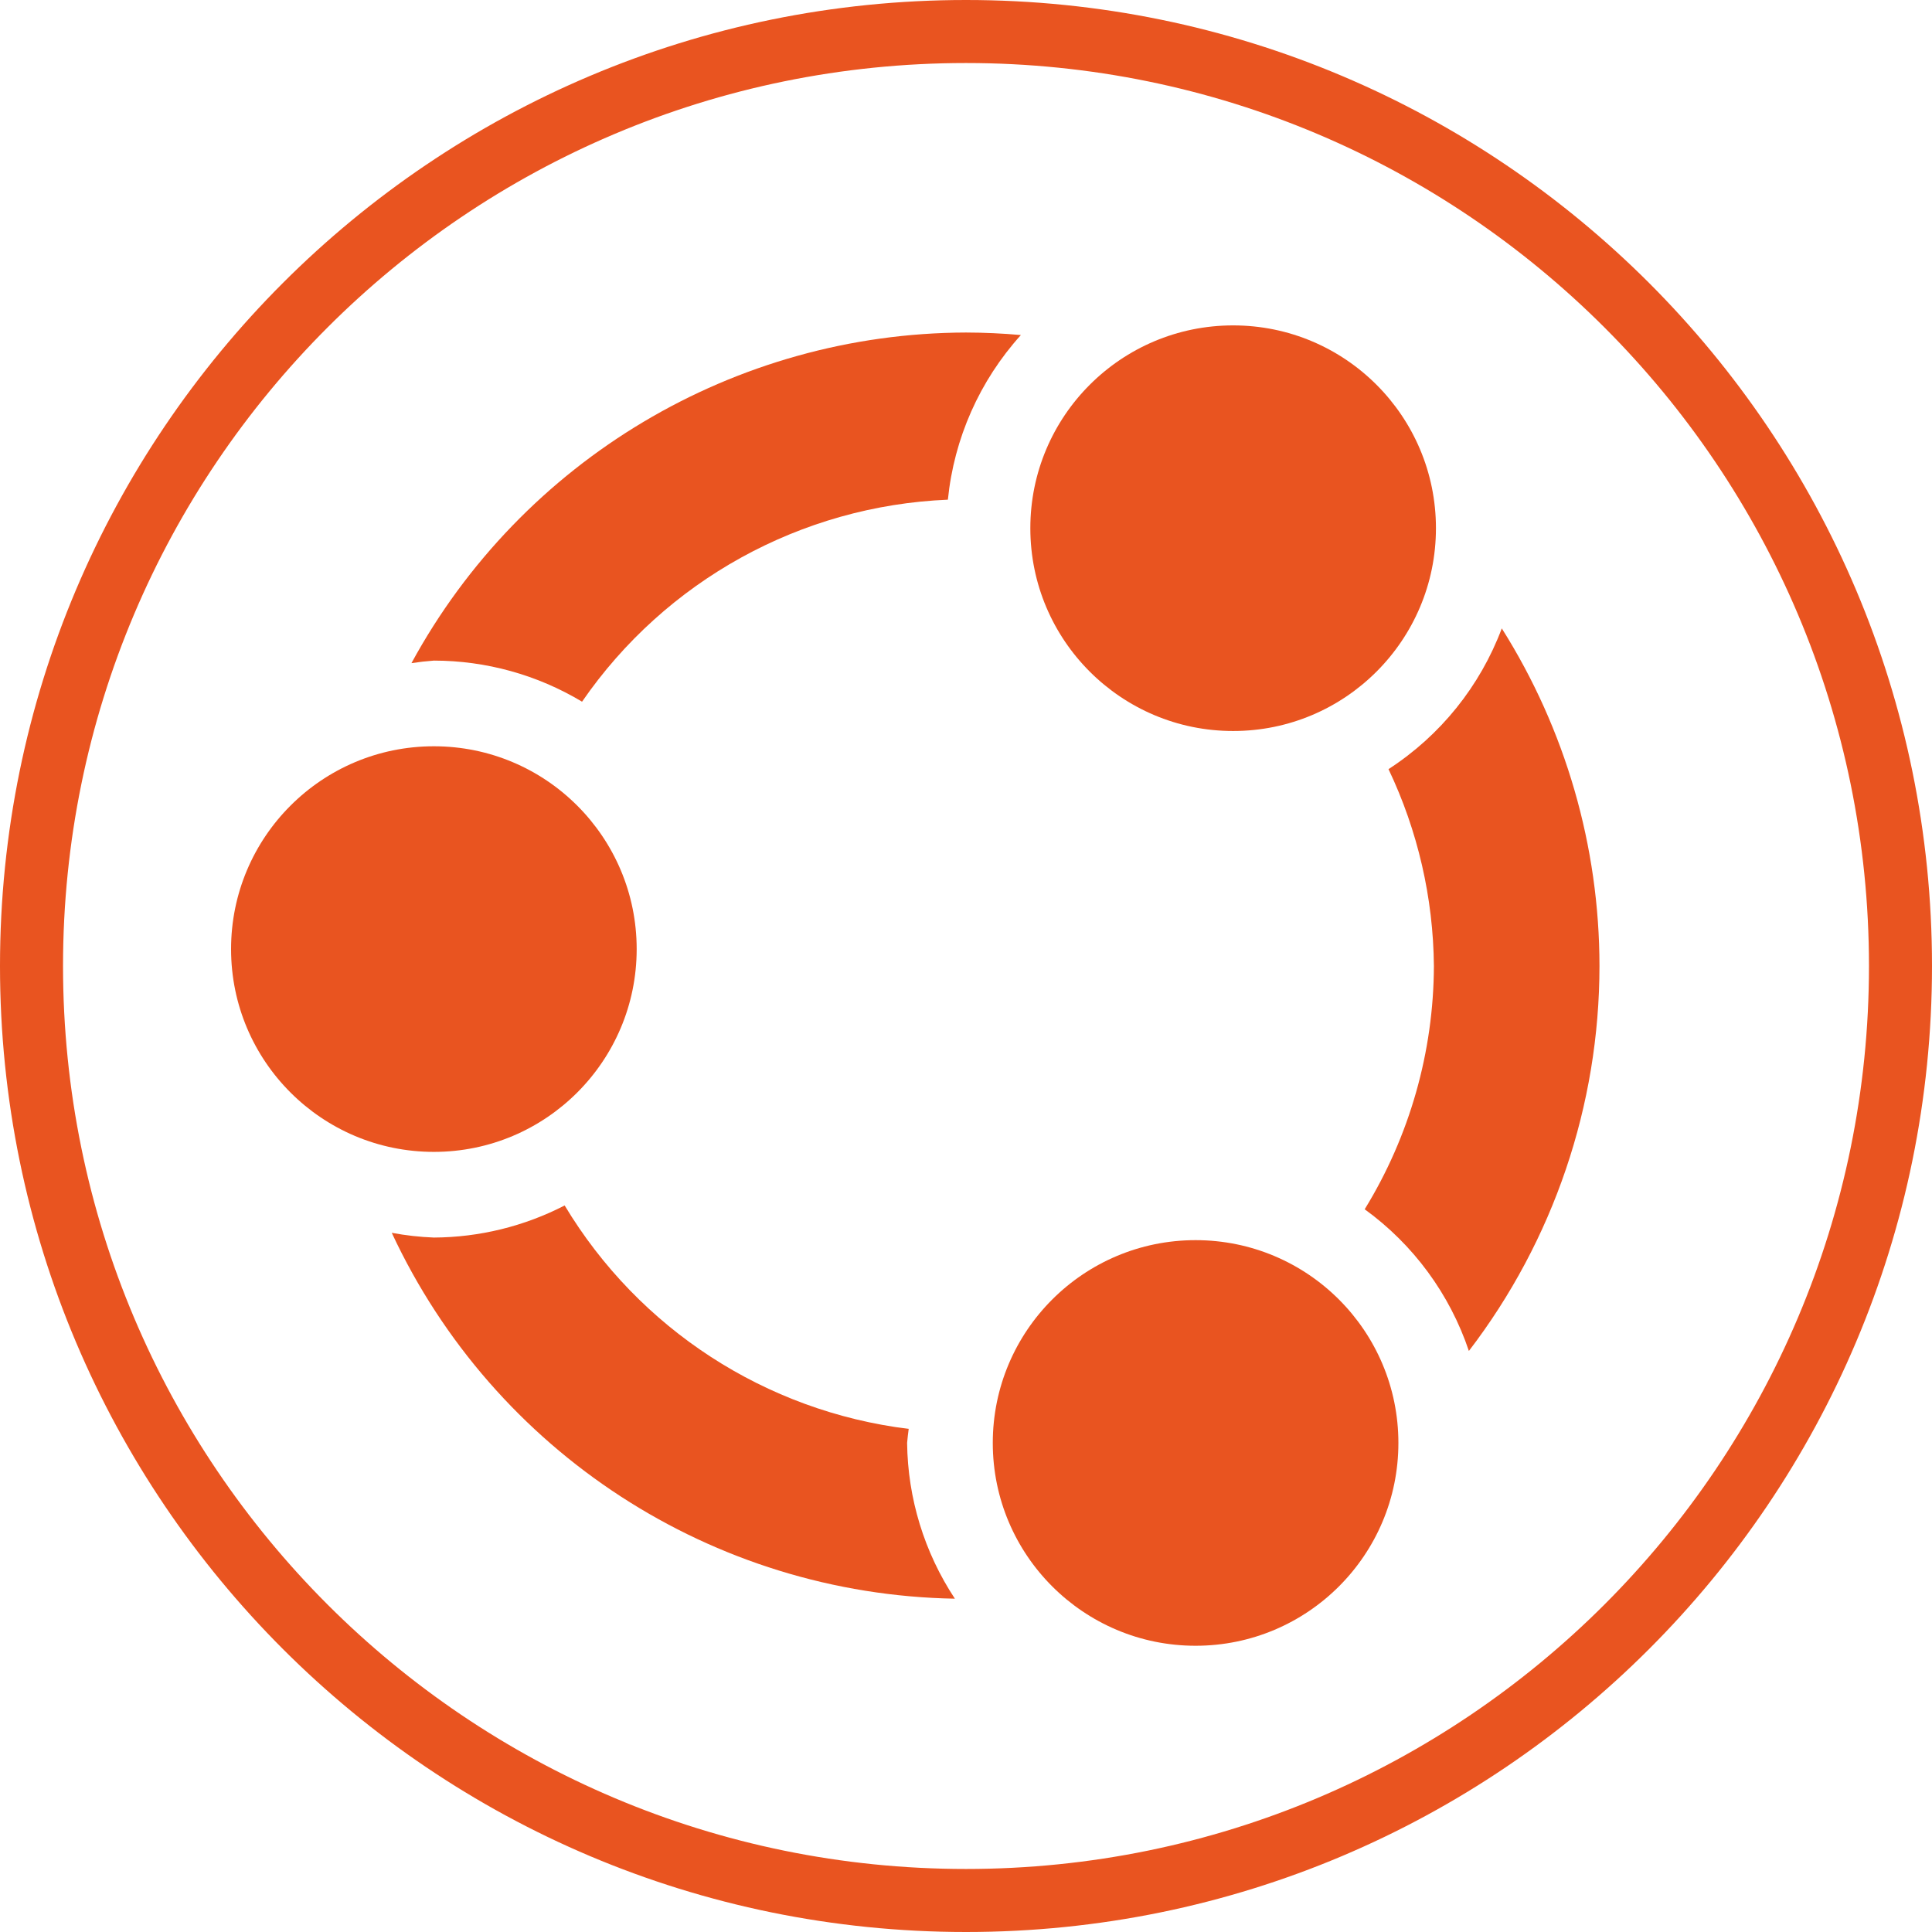
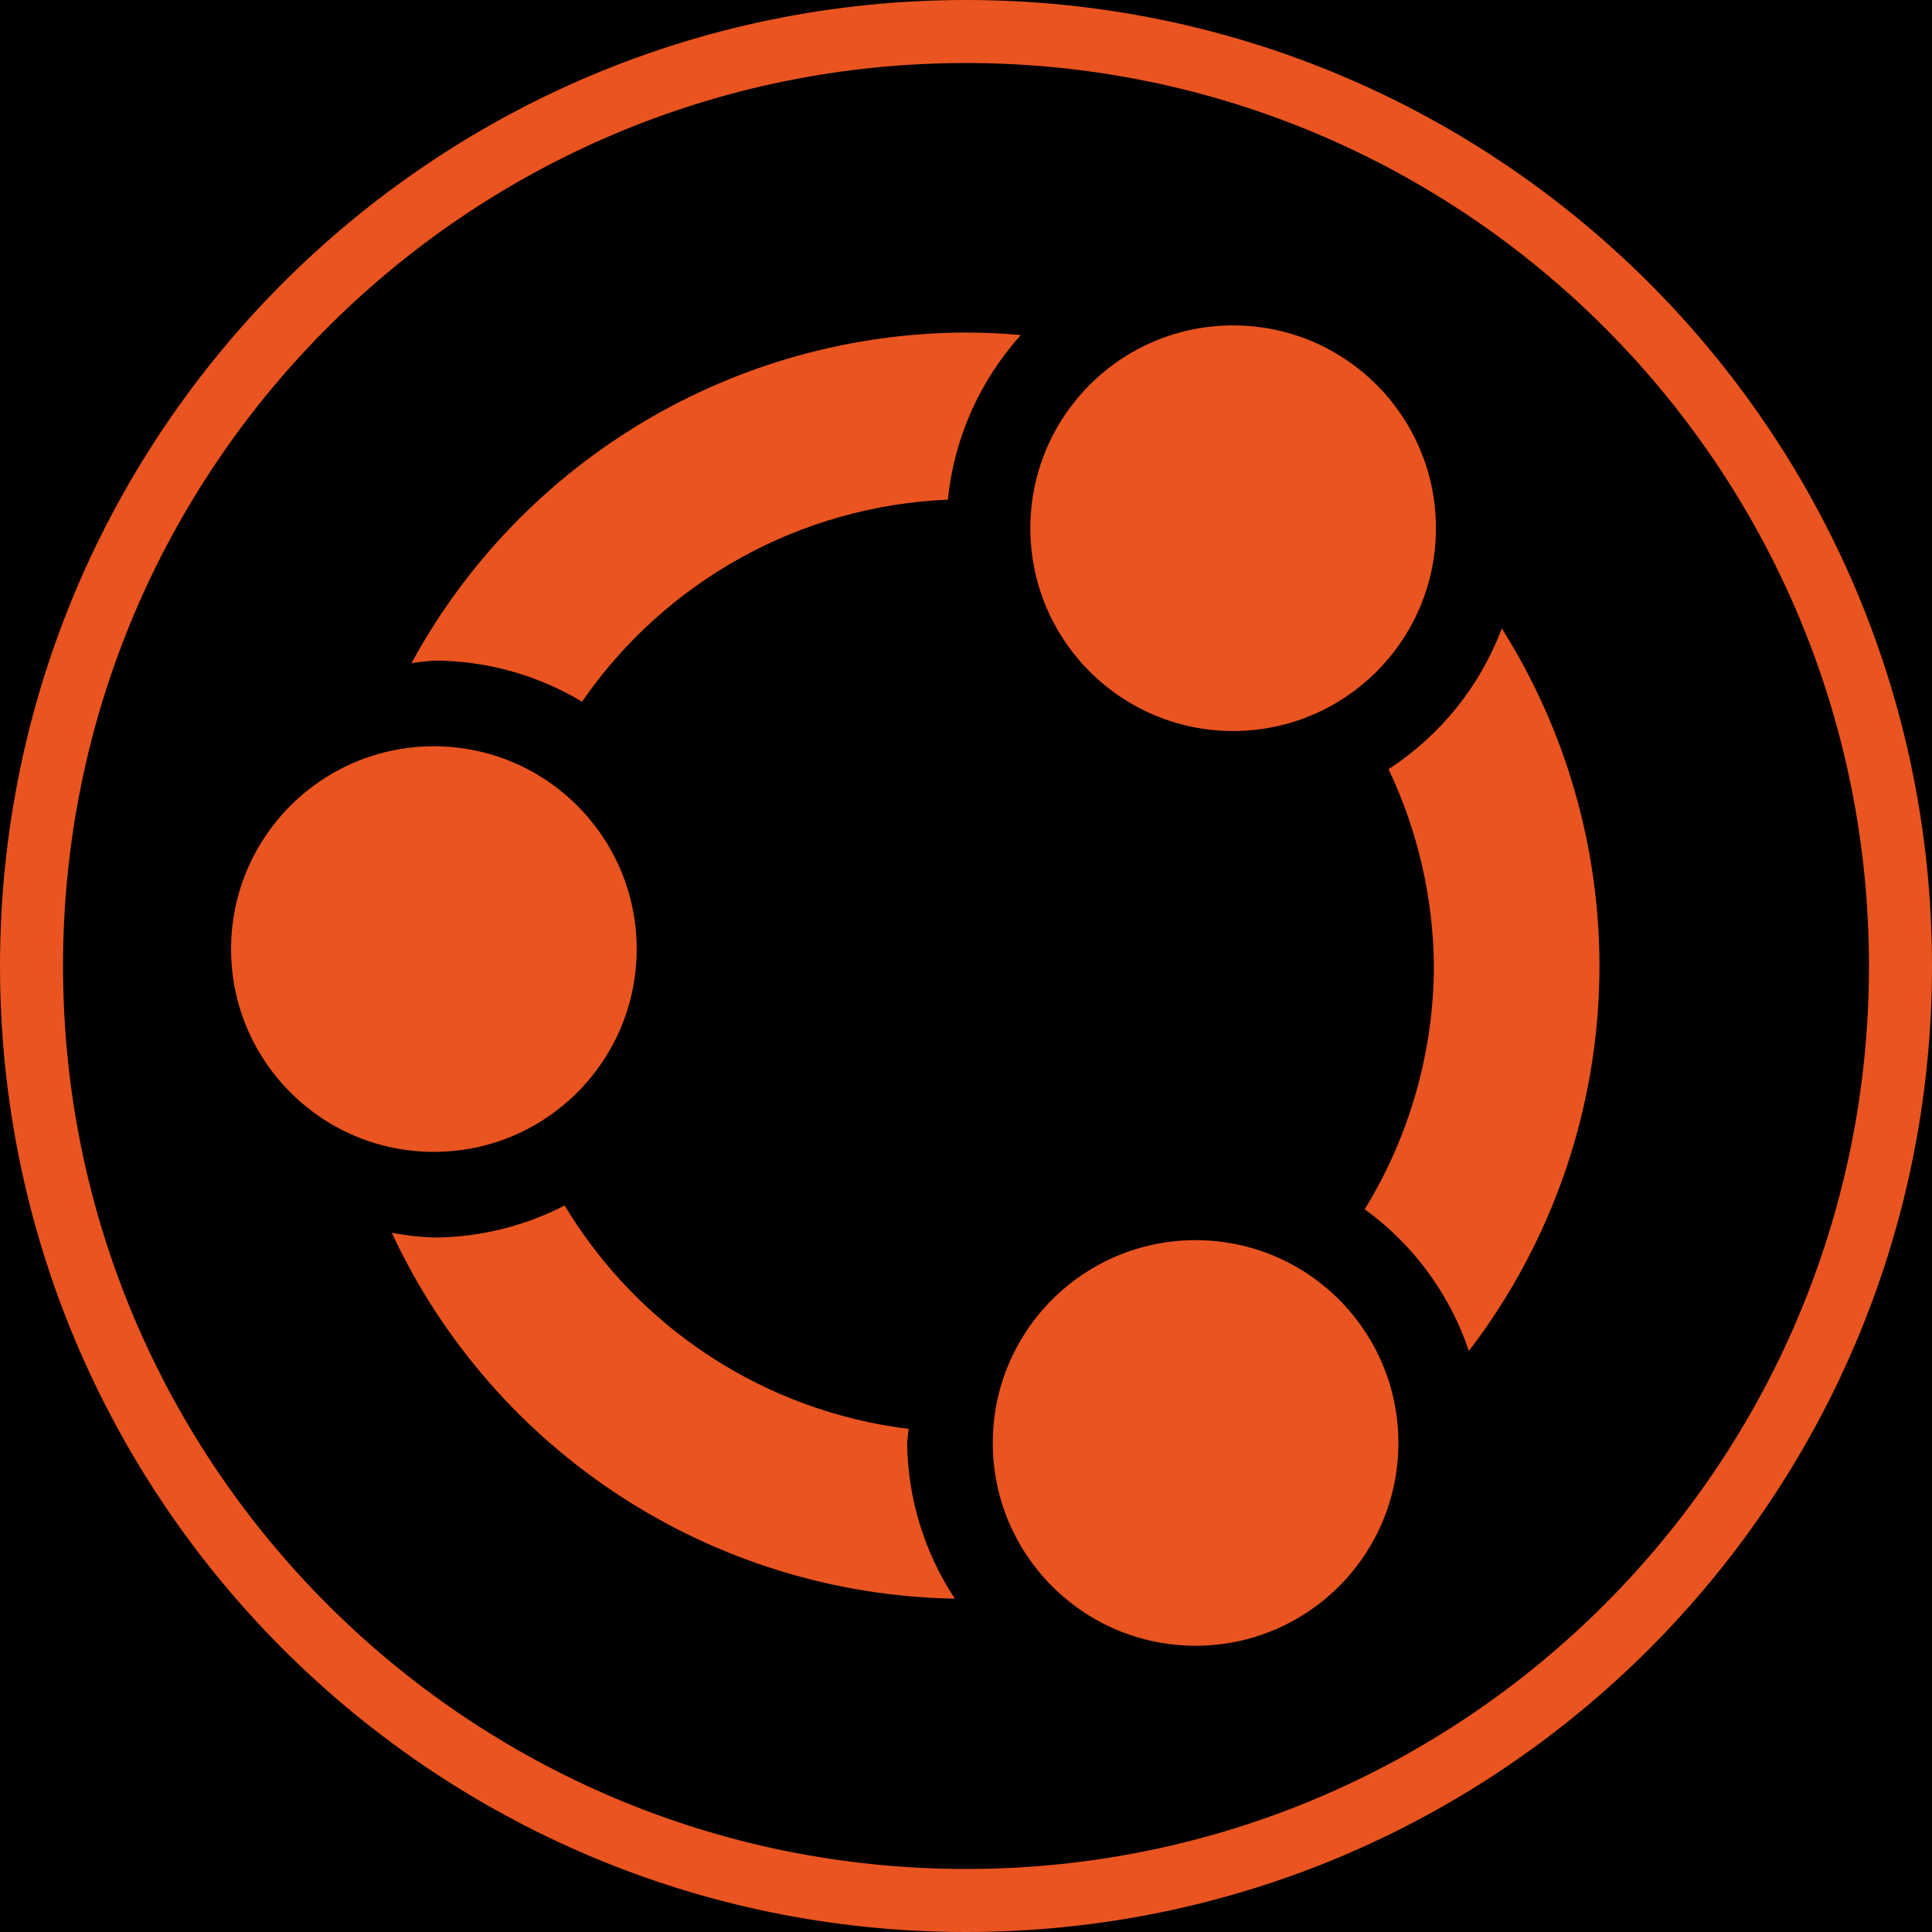
<svg xmlns="http://www.w3.org/2000/svg" width="500" height="500" viewBox="0 0 500 500" version="1.1" id="svg5" xml:space="preserve">
  <defs id="defs2" />
+   <rect style="fill:#000000;stroke-width:2.445;stroke-linecap:round;stroke-linejoin:round;stroke-dasharray:7.335, 7.335;paint-order:stroke fill markers" id="rect1" width="500" height="500" x="0" y="0" />
  <path id="path1" style="fill:#e95420;fill-opacity:1;stroke:none;stroke-width:2.175;stroke-linecap:round;stroke-linejoin:round;stroke-dasharray:6.524, 6.524;paint-order:stroke fill markers" d="M 250 0 A 250 250 0 0 0 0 250 A 250 250 0 0 0 250 500 A 250 250 0 0 0 500 250 A 250 250 0 0 0 250 0 z M 250 16.311 A 233.689 233.689 0 0 1 483.689 250 A 233.689 233.689 0 0 1 250 483.689 A 233.689 233.689 0 0 1 16.311 250 A 233.689 233.689 0 0 1 250 16.311 z " />
  <circle style="fill:#e95420;fill-opacity:1;stroke:none;stroke-width:1.5;stroke-linecap:round;stroke-linejoin:round;stroke-dasharray:4.5, 4.5;paint-order:stroke fill markers" id="circle3" cx="309.417" cy="373.435" r="52.486" />
  <path id="path3" style="fill:#e95420;fill-opacity:1;stroke:none;stroke-width:2.103;stroke-linecap:round;stroke-linejoin:round;stroke-dasharray:6.308, 6.308;paint-order:stroke fill markers" d="M 250 86.057 A 163.943 163.943 0 0 0 106.484 171.617 A 74.657 74.657 0 0 1 112.285 170.963 A 74.657 74.657 0 0 1 150.635 181.596 A 121.092 121.092 0 0 1 245.311 129.318 A 74.657 74.657 0 0 1 264.207 86.709 A 163.943 163.943 0 0 0 250 86.057 z M 388.662 162.627 A 74.657 74.657 0 0 1 359.344 199.053 A 121.092 121.092 0 0 1 371.092 250 A 121.092 121.092 0 0 1 353.182 312.957 A 74.657 74.657 0 0 1 380.146 349.625 A 163.943 163.943 0 0 0 413.943 250 A 163.943 163.943 0 0 0 388.662 162.627 z M 146.131 311.973 A 74.657 74.657 0 0 1 112.285 320.277 A 74.657 74.657 0 0 1 101.387 319.051 A 163.943 163.943 0 0 0 247.123 413.738 A 74.657 74.657 0 0 1 234.76 373.436 A 74.657 74.657 0 0 1 235.17 369.795 A 121.092 121.092 0 0 1 146.131 311.973 z " />
  <circle style="fill:#e95420;fill-opacity:1;stroke:none;stroke-width:1.5;stroke-linecap:round;stroke-linejoin:round;stroke-dasharray:4.5, 4.5;paint-order:stroke fill markers" id="path2" cx="319.136" cy="136.698" r="52.486" />
  <circle style="fill:#e95420;fill-opacity:1;stroke:none;stroke-width:1.5;stroke-linecap:round;stroke-linejoin:round;stroke-dasharray:4.5, 4.5;paint-order:stroke fill markers" id="circle2" cx="112.286" cy="245.62" r="52.486" />
</svg>
